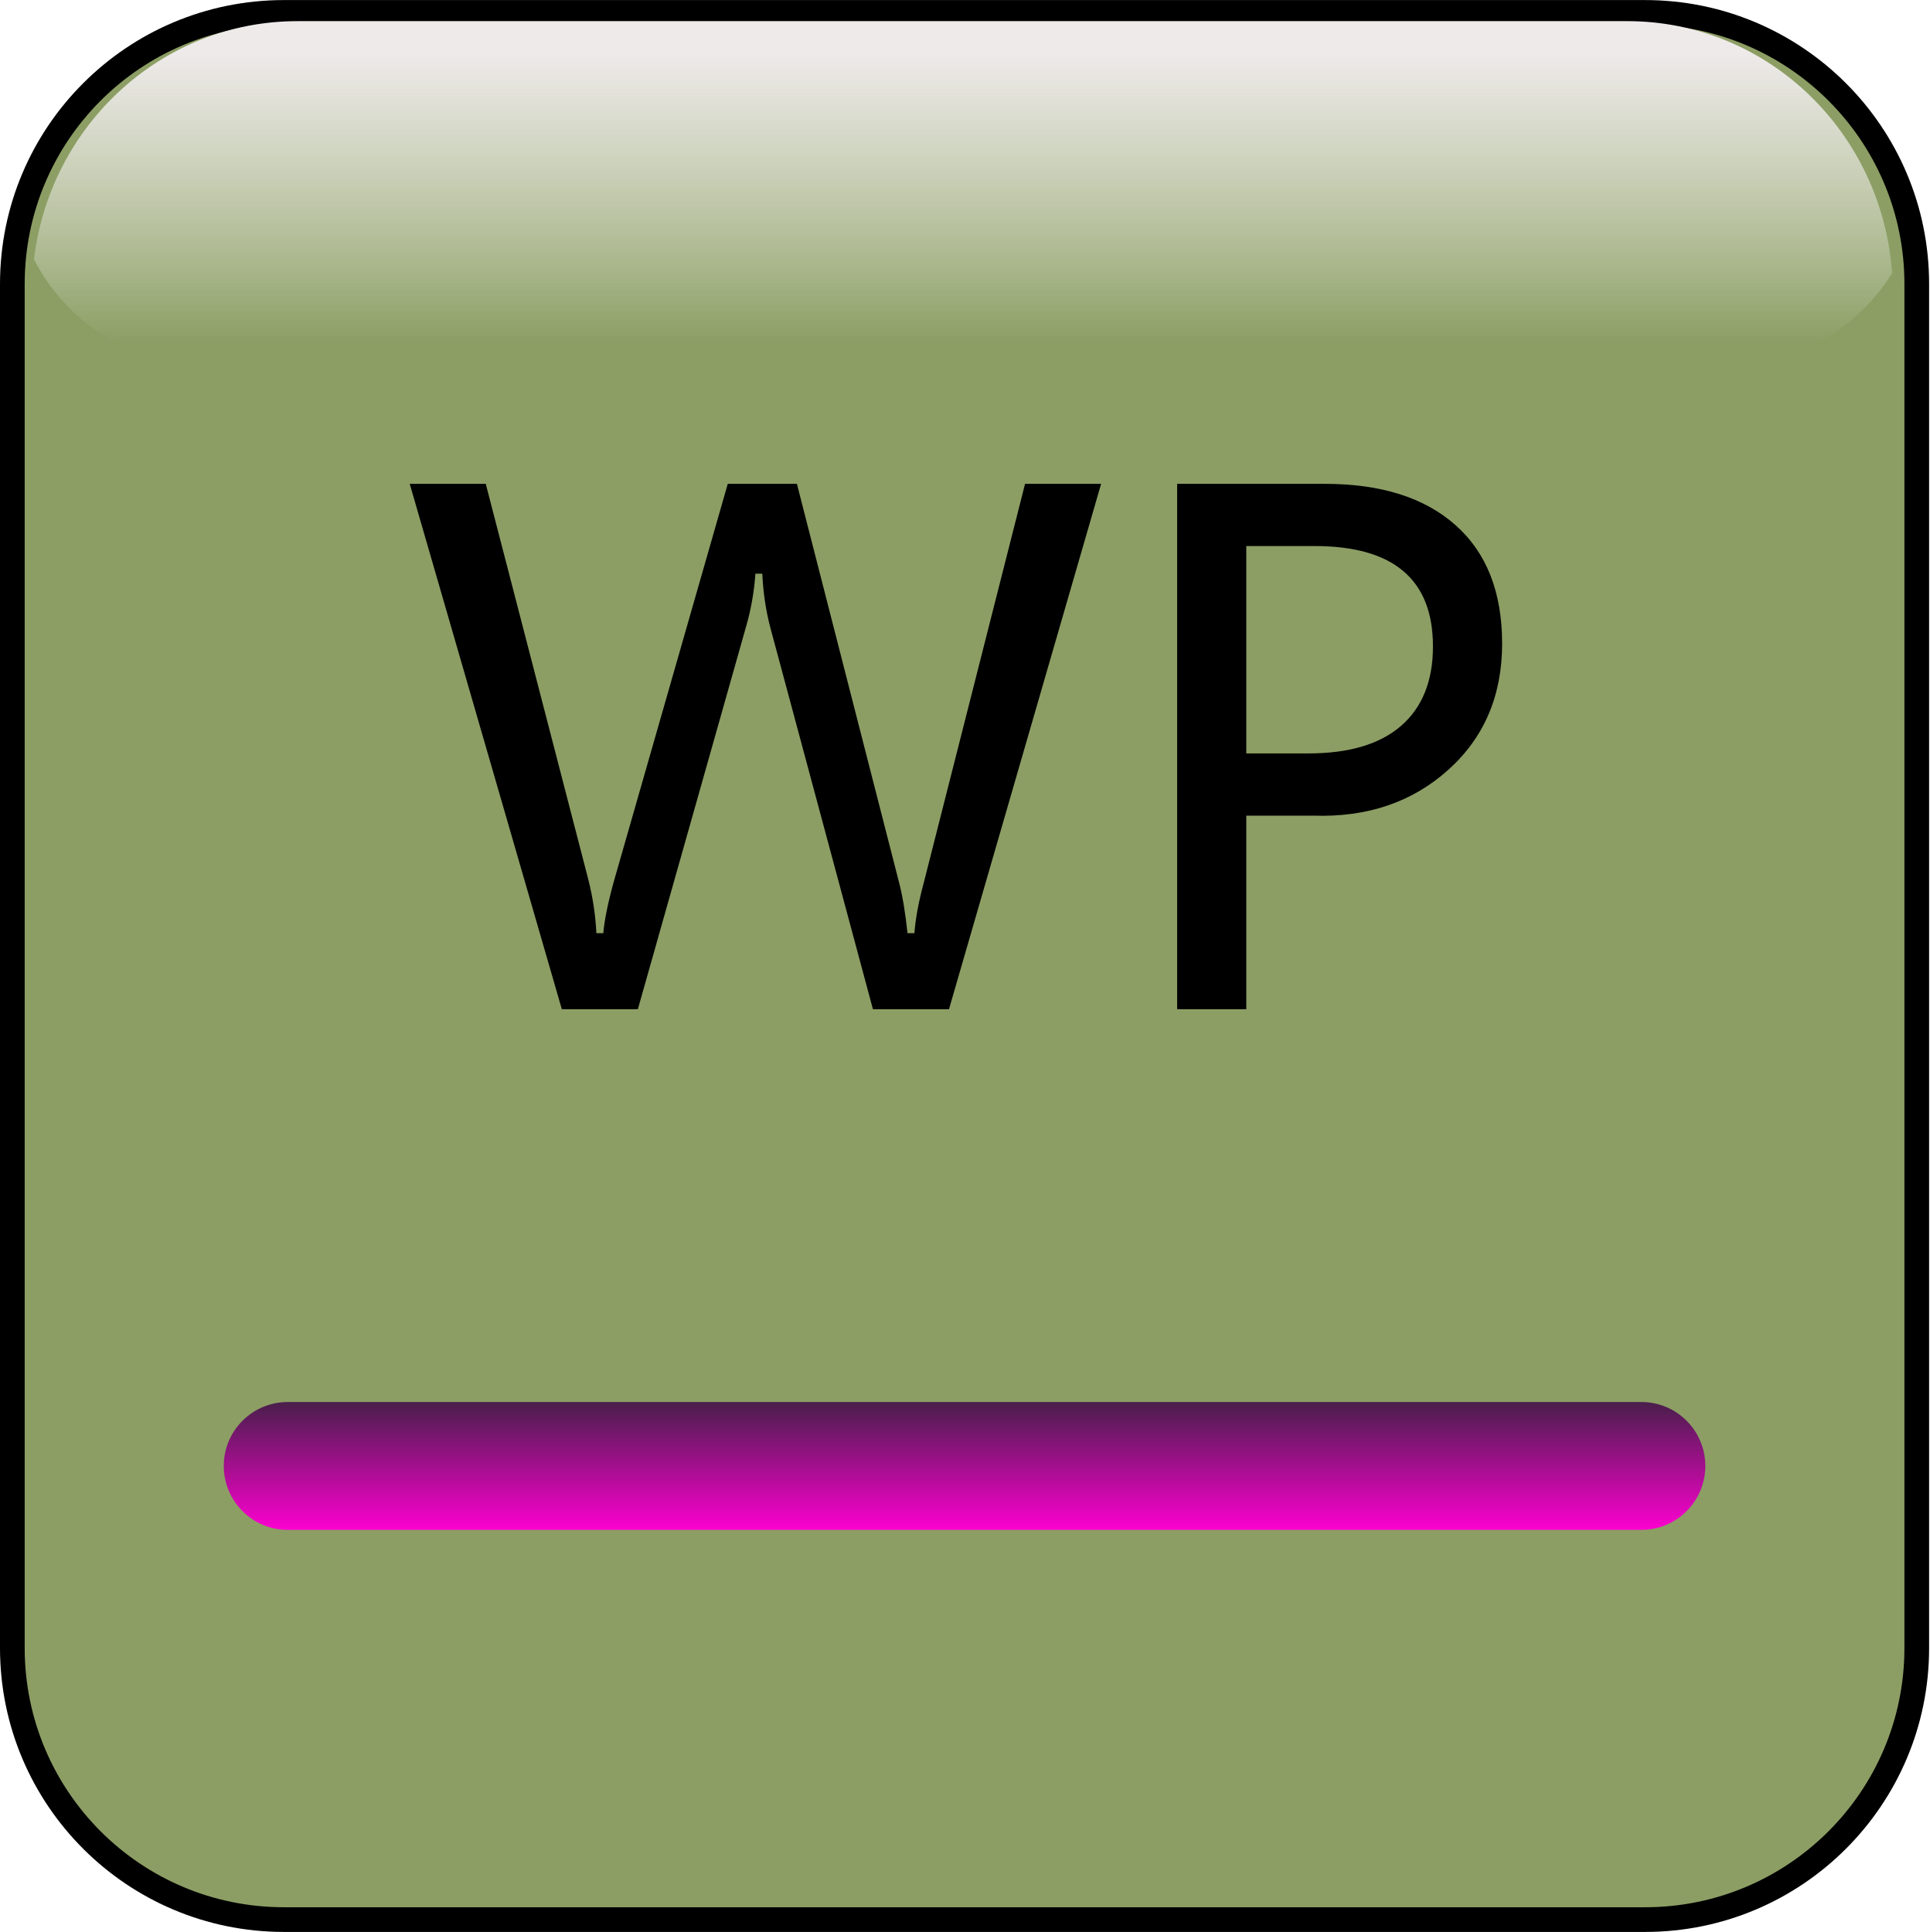
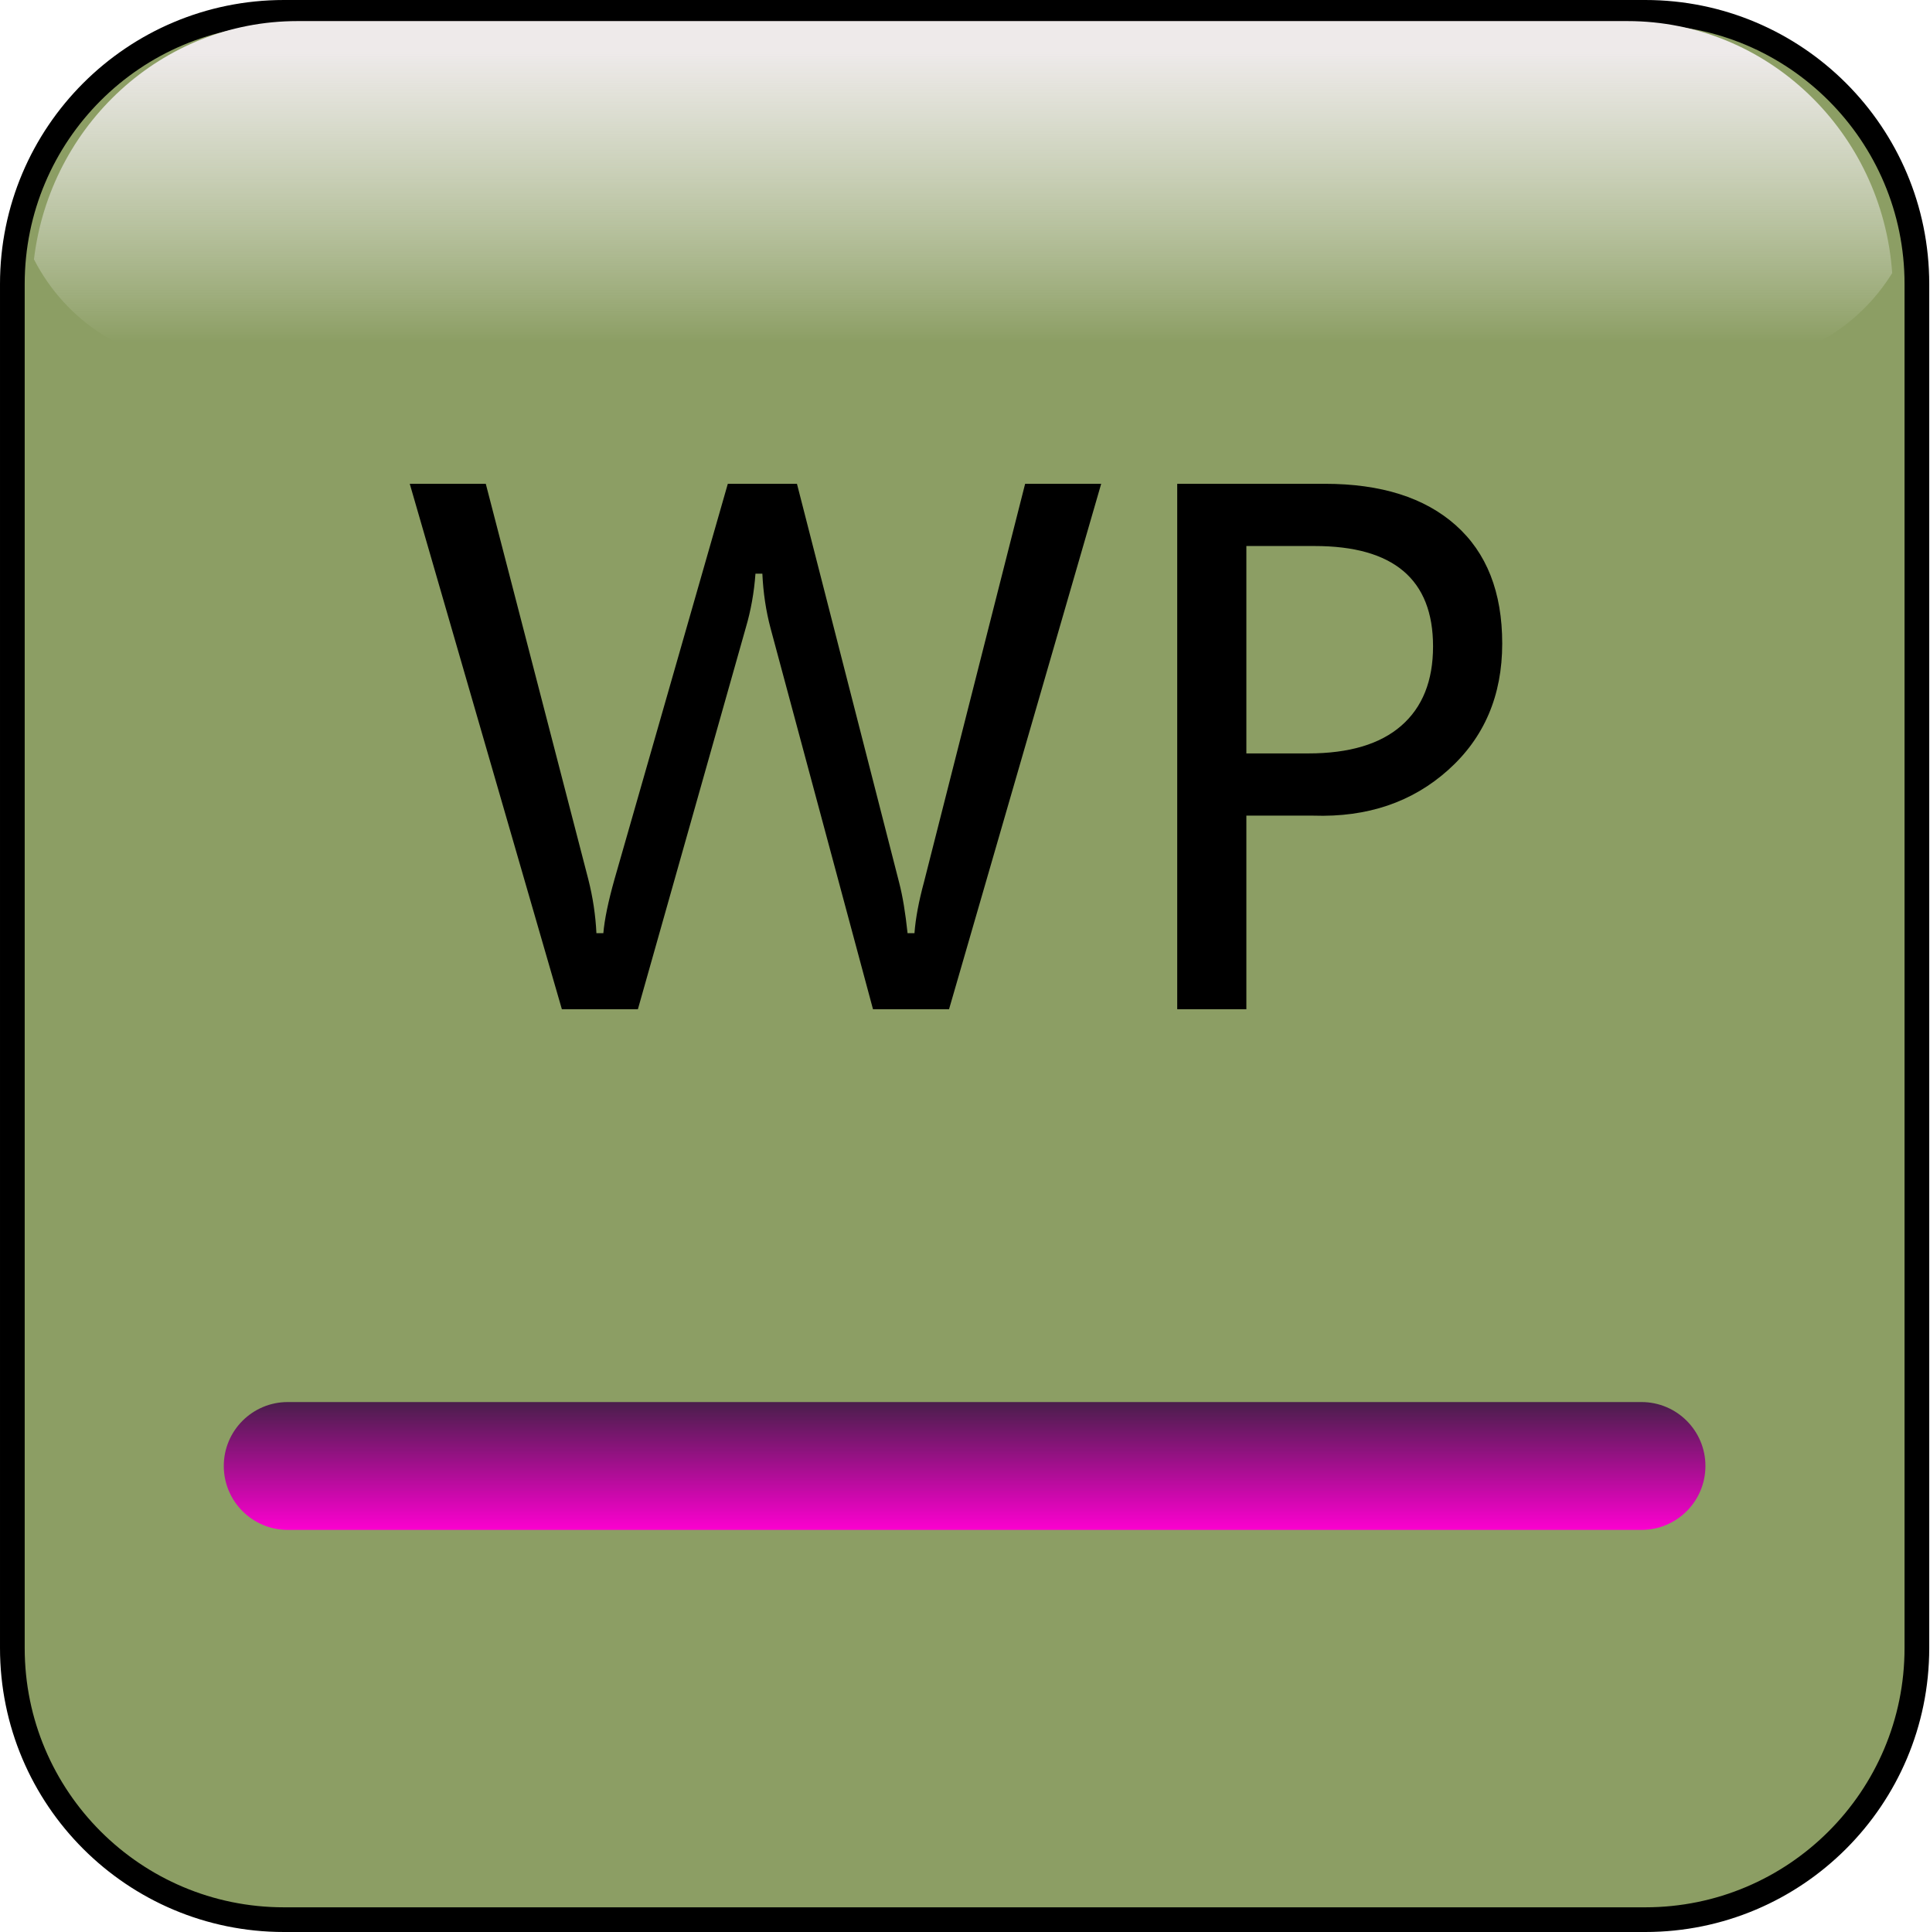
- <svg xmlns="http://www.w3.org/2000/svg" version="1.1" baseProfile="full" width="78.125" height="78.25" viewBox="0 0 78.13 78.25" enable-background="new 0 0 78.13 78.25" xml:space="preserve">
-   <g>
-     <path fill="#8C9E64" fill-opacity="1" stroke-linejoin="round" stroke="#000000" stroke-opacity="1" d="M 11.5,0.5L 66.625,0.5C 72.7,0.5 77.625,5.425 77.625,11.5L 77.625,66.75C 77.625,72.825 72.7,77.75 66.625,77.75L 11.5,77.75C 5.425,77.75 0.5,72.825 0.5,66.75L 0.5,11.5C 0.5,5.425 5.425,0.5 11.5,0.5 Z " />
-     <linearGradient id="SVGID_Fill1_" gradientUnits="objectBoundingBox" x1="0.5" y1="-2.347" x2="6.195" y2="-2.347" gradientTransform="rotate(90 0.5 -2.347377)">
-       <stop offset="0.428" stop-color="#EEEAEA" stop-opacity="1" />
-       <stop offset="0.577" stop-color="#FFFFFF" stop-opacity="0" />
+ <svg xmlns="http://www.w3.org/2000/svg" x="0" y="0" width="58" height="58.089" overflow="hidden" viewBox="0, 0, 78.13, 78.25" preserveAspectRatio="xMidYMid" font-size="0" id="svg" xml:space="preserve" version="1.1">
+   <g xml:space="preserve">
+     <path d="M11.5 0.5 L66.625 0.5 C72.7 0.5 77.625 5.425 77.625 11.5 L77.625 66.75 C77.625 72.825 72.7 77.75 66.625 77.75 L11.5 77.75 C5.425 77.75 0.5 72.825 0.5 66.75 L0.5 11.5 C0.5 5.425 5.425 0.5 11.5 0.5 z" stroke="#000000" stroke-linejoin="round" xml:space="preserve" style="fill:#8C9E64;" />
+     <linearGradient x1="0.5" y1="-2.347" x2="6.195" y2="-2.347" gradientUnits="objectBoundingBox" gradientTransform="rotate(90, 0.5, -2.347377)" id="SVGID_Fill1_" xml:space="preserve">
+       <stop offset="42.791%" stop-color="#EEEAEA" stop-opacity="1" xml:space="preserve" />
+       <stop offset="57.674%" stop-color="#FFFFFF" stop-opacity="0" xml:space="preserve" />
    </linearGradient>
-     <path fill="url(#SVGID_Fill1_)" stroke-width="0.2" stroke-linejoin="round" d="M 65.905,0.854L 12.043,0.854C 6.554,0.854 2.026,5.065 1.375,10.503C 2.661,13.015 5.233,14.729 8.195,14.729L 70.118,14.729C 72.857,14.729 75.261,13.265 76.625,11.06C 76.227,5.355 71.579,0.854 65.905,0.854 Z " />
+     <path d="M65.905 0.854 L12.043 0.854 C6.554 0.854 2.026 5.065 1.375 10.503 C2.661 13.015 5.233 14.729 8.195 14.729 L70.118 14.729 C72.857 14.729 75.261 13.265 76.625 11.06 C76.227 5.355 71.579 0.854 65.905 0.854 z" stroke-width="0.2" stroke-linejoin="round" xml:space="preserve" style="fill:url(#SVGID_Fill1_);" />
  </g>
-   <g>
-     <path fill="#000000" fill-opacity="1" stroke-width="0.2" stroke-linejoin="round" d="M 44.593,19.595L 38.432,40.875L 35.352,40.875L 31.205,25.449C 31.018,24.746 30.907,24.008 30.872,23.235L 30.593,23.235C 30.537,23.999 30.407,24.727 30.203,25.418L 25.832,40.875L 22.753,40.875L 16.593,19.595L 19.672,19.595L 23.824,35.616C 24.008,36.34 24.117,37.066 24.152,37.795L 24.433,37.795C 24.479,37.247 24.629,36.52 24.883,35.616L 29.473,19.595L 32.273,19.595L 36.416,35.765C 36.553,36.296 36.665,36.972 36.752,37.795L 37.032,37.795C 37.076,37.2 37.206,36.504 37.422,35.708L 41.513,19.595L 44.593,19.595 Z " />
-     <path fill="#000000" fill-opacity="1" stroke-width="0.2" stroke-linejoin="round" d="M 50.472,33.035L 50.472,40.875L 47.672,40.875L 47.672,19.595L 53.653,19.595C 55.928,19.595 57.693,20.154 58.949,21.271C 60.205,22.388 60.833,23.986 60.833,26.066C 60.833,28.172 60.104,29.878 58.647,31.184C 57.19,32.491 55.37,33.108 53.185,33.035L 50.472,33.035 Z M 50.472,22.115L 50.472,30.515L 52.979,30.515C 54.633,30.515 55.889,30.141 56.746,29.393C 57.604,28.645 58.032,27.574 58.032,26.179C 58.032,23.47 56.434,22.115 53.237,22.115L 50.472,22.115 Z " />
+   <g xml:space="preserve">
+     <path d="M44.593 19.595 L38.432 40.875 L35.352 40.875 L31.205 25.449 C31.018 24.746 30.907 24.008 30.872 23.235 L30.593 23.235 C30.537 23.999 30.407 24.727 30.203 25.418 L25.832 40.875 L22.753 40.875 L16.593 19.595 L19.672 19.595 L23.824 35.616 C24.008 36.34 24.117 37.066 24.152 37.795 L24.433 37.795 C24.479 37.247 24.629 36.52 24.883 35.616 L29.473 19.595 L32.273 19.595 L36.416 35.765 C36.553 36.296 36.665 36.972 36.752 37.795 L37.032 37.795 C37.076 37.2 37.206 36.504 37.422 35.708 L41.513 19.595 L44.593 19.595 z" stroke-width="0.2" stroke-linejoin="round" xml:space="preserve" style="fill:#000000;" />
+     <path d="M50.472 33.035 L50.472 40.875 L47.672 40.875 L47.672 19.595 L53.653 19.595 C55.928 19.595 57.693 20.154 58.949 21.271 C60.205 22.388 60.833 23.986 60.833 26.066 C60.833 28.172 60.104 29.878 58.647 31.184 C57.19 32.491 55.37 33.108 53.185 33.035 L50.472 33.035 z M50.472 22.115 L50.472 30.515 L52.979 30.515 C54.633 30.515 55.889 30.141 56.746 29.393 C57.604 28.645 58.032 27.574 58.032 26.179 C58.032 23.47 56.434 22.115 53.237 22.115 L50.472 22.115 z" stroke-width="0.2" stroke-linejoin="round" xml:space="preserve" style="fill:#000000;" />
  </g>
-   <linearGradient id="SVGID_Fill2_" gradientUnits="objectBoundingBox" x1="0.5" y1="1.019" x2="1.537" y2="1.019" gradientTransform="rotate(-90 0.499968 1.018736)">
-     <stop offset="0" stop-color="#FF00D2" stop-opacity="1" />
-     <stop offset="1" stop-color="#461F49" stop-opacity="1" />
+   <linearGradient x1="0.5" y1="1.019" x2="1.537" y2="1.019" gradientUnits="objectBoundingBox" gradientTransform="rotate(-90, 0.499968, 1.018736)" id="SVGID_Fill2_" xml:space="preserve">
+     <stop offset="0%" stop-color="#FF00D2" stop-opacity="1" xml:space="preserve" />
+     <stop offset="100%" stop-color="#461F49" stop-opacity="1" xml:space="preserve" />
  </linearGradient>
-   <path fill="url(#SVGID_Fill2_)" stroke-width="0.2" stroke-linejoin="round" d="M 11.651,56.786L 66.473,56.786C 67.903,56.786 69.062,57.946 69.062,59.375L 69.062,59.375C 69.062,60.805 67.903,61.964 66.473,61.964L 11.651,61.964C 10.222,61.964 9.062,60.805 9.062,59.375L 9.062,59.375C 9.062,57.946 10.222,56.786 11.651,56.786 Z " />
+   <path d="M11.651 56.786 L66.473 56.786 C67.903 56.786 69.062 57.946 69.062 59.375 L69.062 59.375 C69.062 60.805 67.903 61.964 66.473 61.964 L11.651 61.964 C10.222 61.964 9.062 60.805 9.062 59.375 L9.062 59.375 C9.062 57.946 10.222 56.786 11.651 56.786 z" stroke-width="0.2" stroke-linejoin="round" xml:space="preserve" style="fill:url(#SVGID_Fill2_);" />
</svg>
